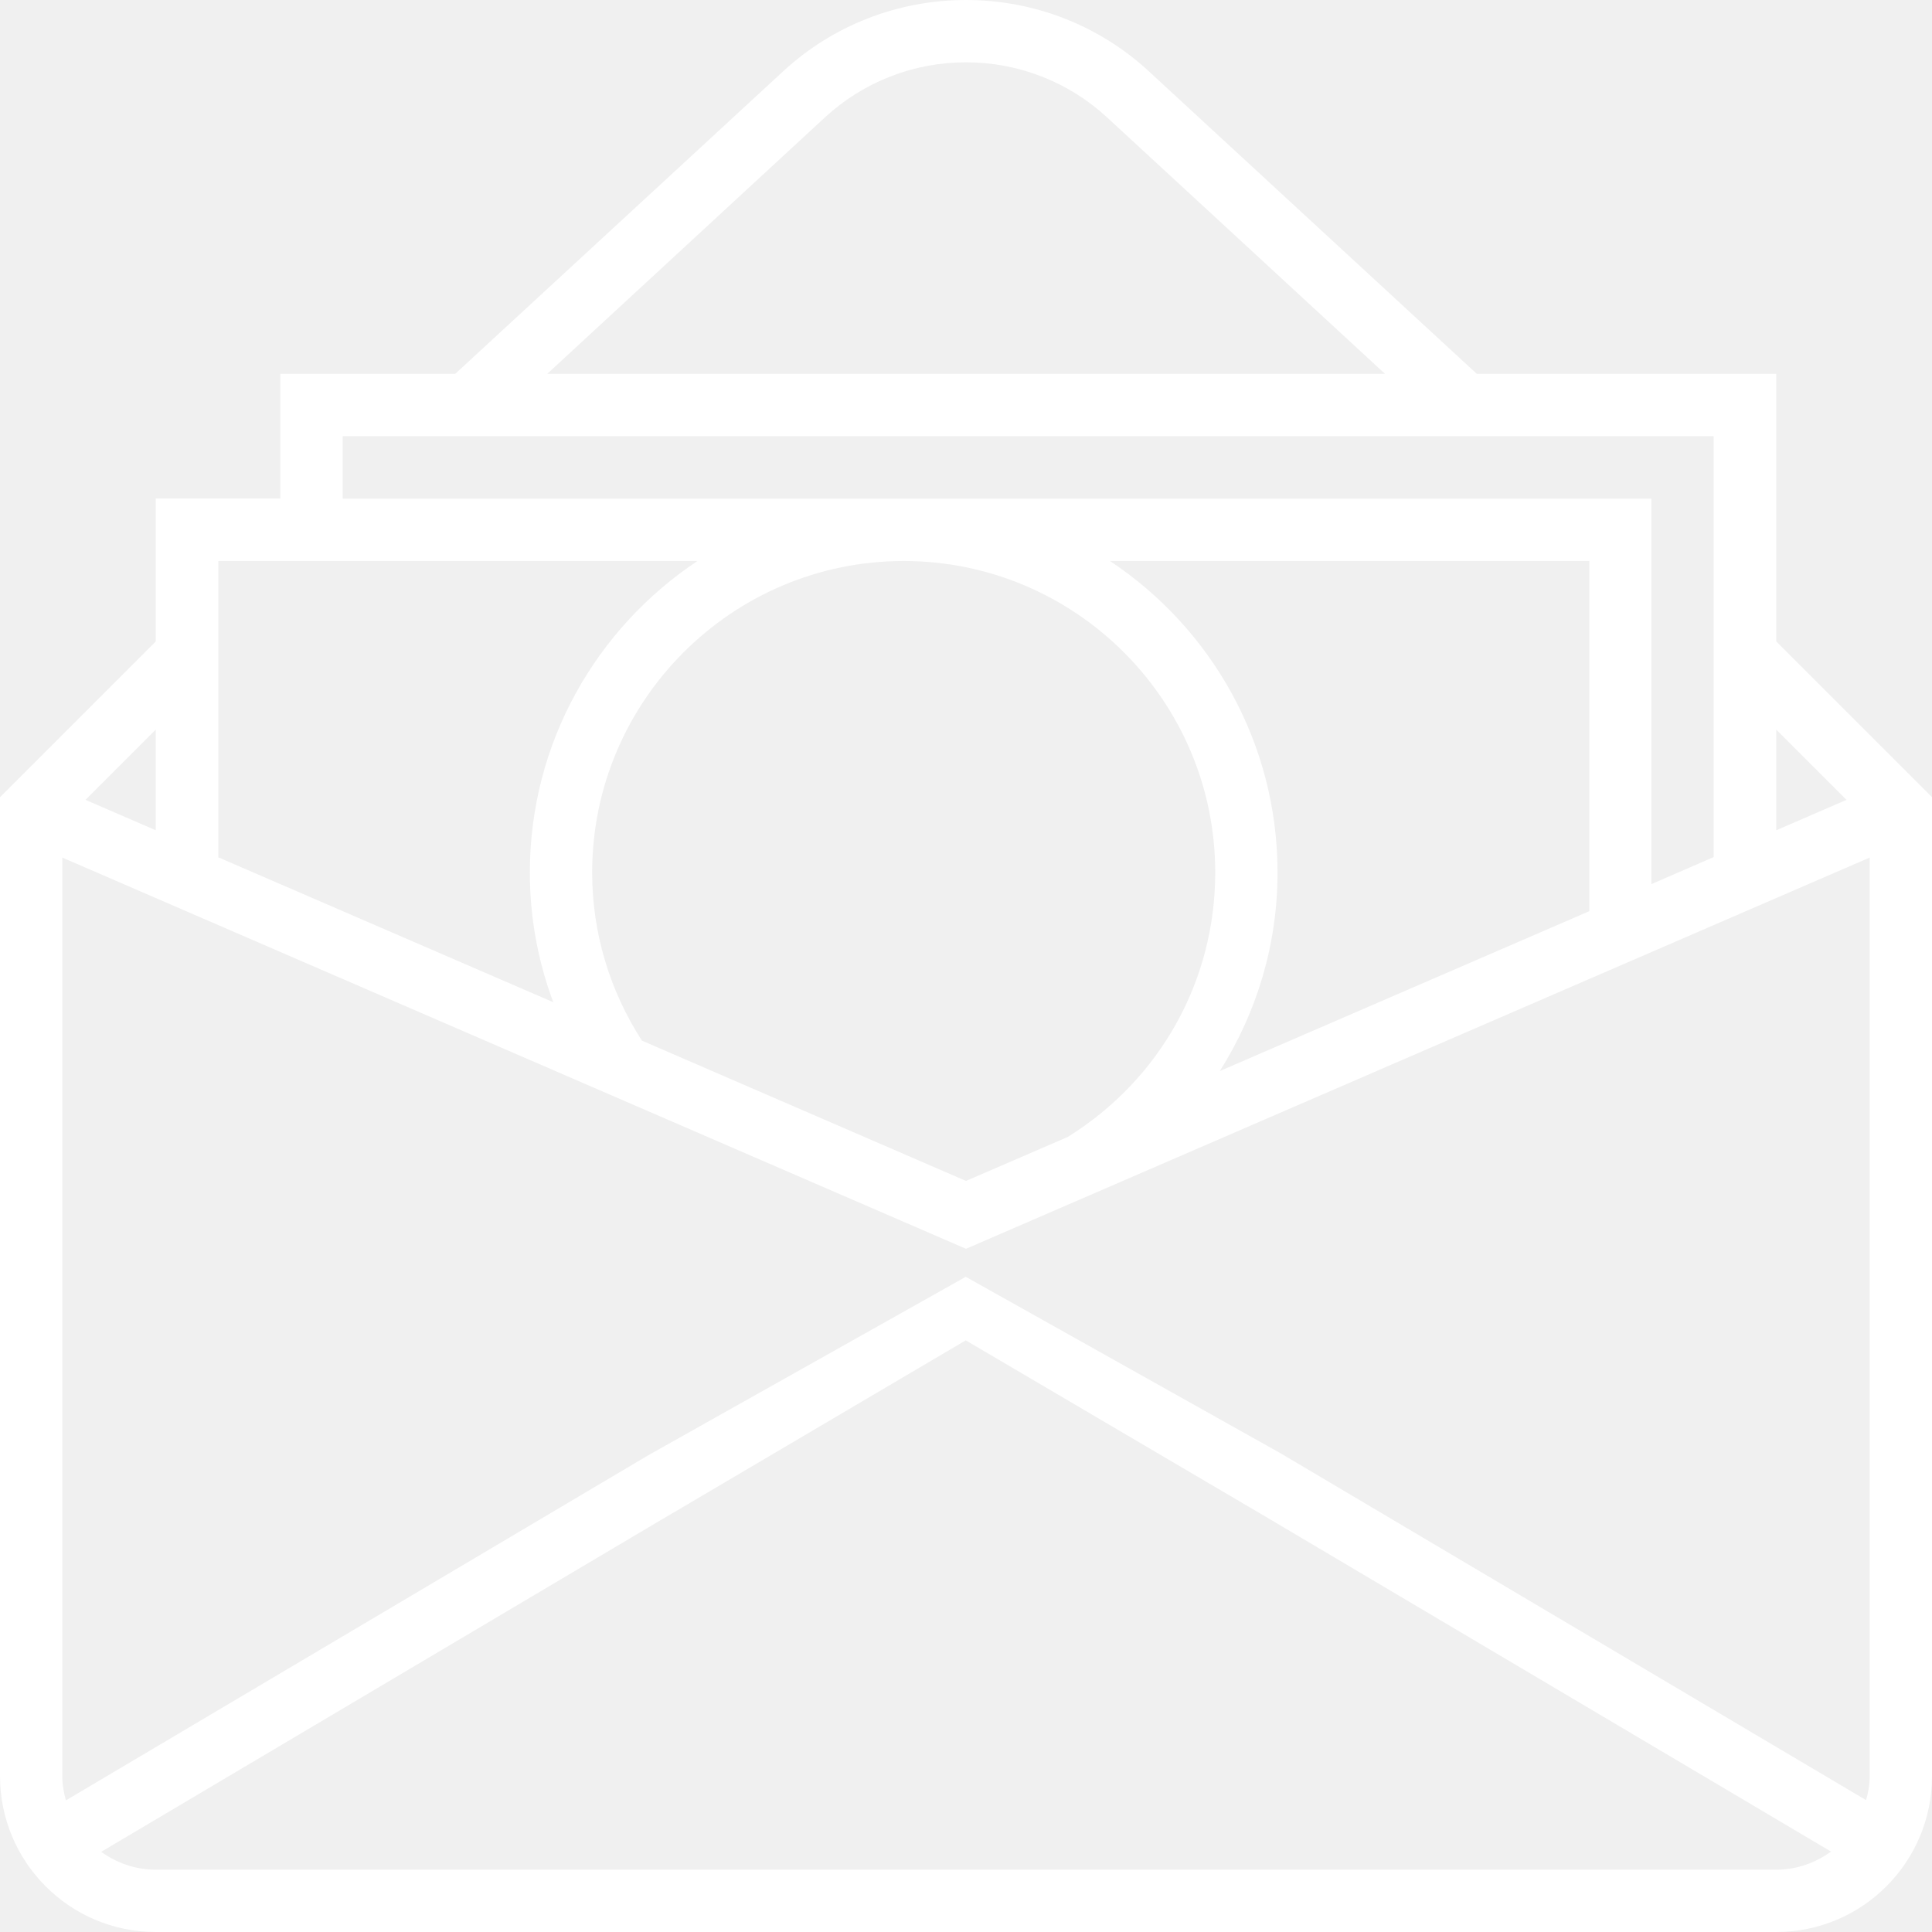
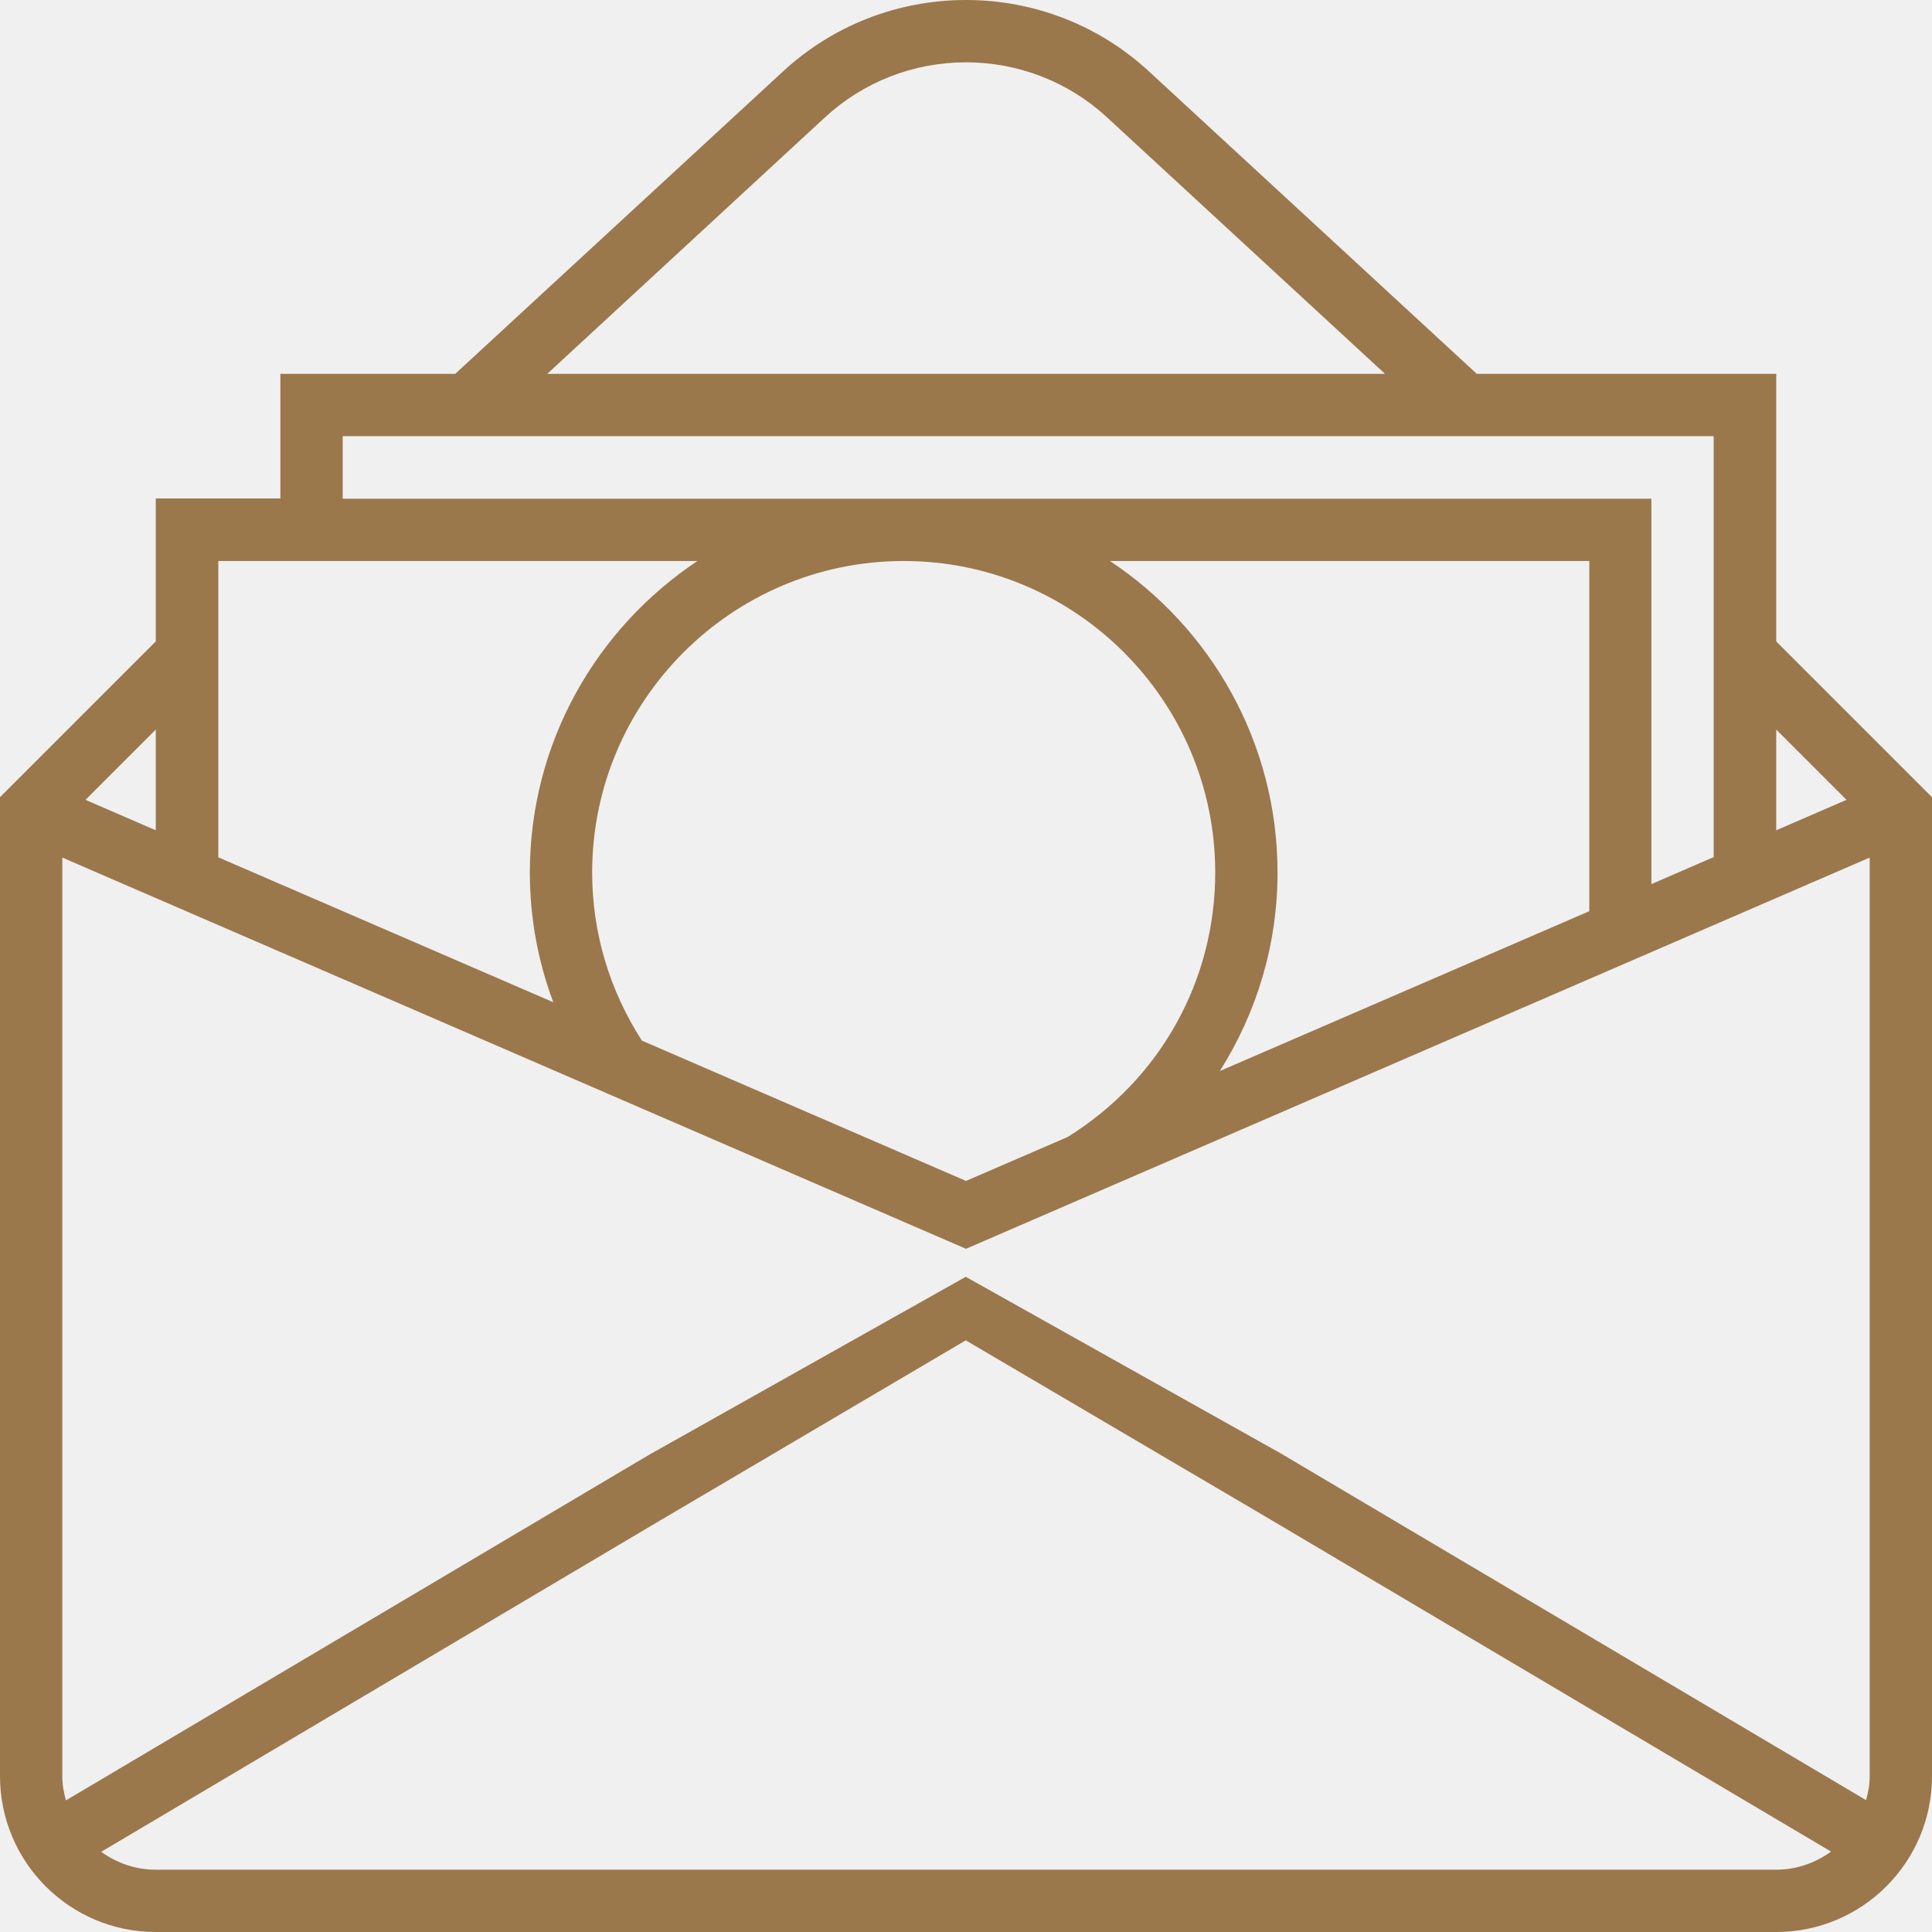
<svg xmlns="http://www.w3.org/2000/svg" version="1.1" id="Layer_1" x="0px" y="0px" viewBox="0 0 800 800" style="enable-background:new 0 0 800 800;" xml:space="preserve">
  <style type="text/css">
- 	.st0{fill:#ffffff;}
+ 	.st0{fill:#9B774C;}
</style>
  <path class="st0" d="M735.5,265.6V154.8h-124L475.9,29.7C455.2,10.5,428.2,0,400,0c-28.2,0-55.2,10.5-75.9,29.7L188.5,154.8h-72.4  v51.6H64.5v59.2L0,330.1v405.3C0,771.1,28.9,800,64.5,800h671c35.6,0,64.5-28.9,64.5-64.5V330.1L735.5,265.6z M735.5,302.1  l29.1,29.1l-29.1,12.6V302.1z M341.6,48.6c15.9-14.7,36.7-22.8,58.4-22.8s42.5,8.1,58.4,22.8l115.1,106.2H226.6L341.6,48.6z   M141.9,180.6h567.7v174.3l-25.8,11.2V206.5H141.9V180.6z M459.6,232.3h198.5v145l-153,66.2c15.3-24.2,23.9-52.4,23.9-82.2  C529,307.5,501.4,260,459.6,232.3z M503.2,361.3c0,44.8-22.8,85.7-61.1,109.5L400,489l-134.2-58.1c-13.4-20.8-20.6-44.7-20.6-69.6  c0-71.1,57.9-129,129-129S503.2,290.1,503.2,361.3z M90.3,232.3h198.5c-41.8,27.8-69.4,75.2-69.4,129c0,18.5,3.3,36.6,9.7,53.7  l-138.7-60V232.3z M64.5,302.1v41.7l-29.1-12.6L64.5,302.1z M735.5,774.2h-671c-8.5,0-16.2-2.8-22.6-7.4l232.6-137.9l0.2-0.1  L399.9,555l124.3,73.1l234,138.6C751.7,771.4,743.9,774.2,735.5,774.2z M774.2,735.5c0,3.5-0.6,6.7-1.5,9.9L530.3,601.8l-130.4-73.1  l-131.3,73.8l-241.3,143c-0.9-3.2-1.5-6.5-1.5-9.9V355.1l374.2,162l374.2-162V735.5z" />
</svg>
